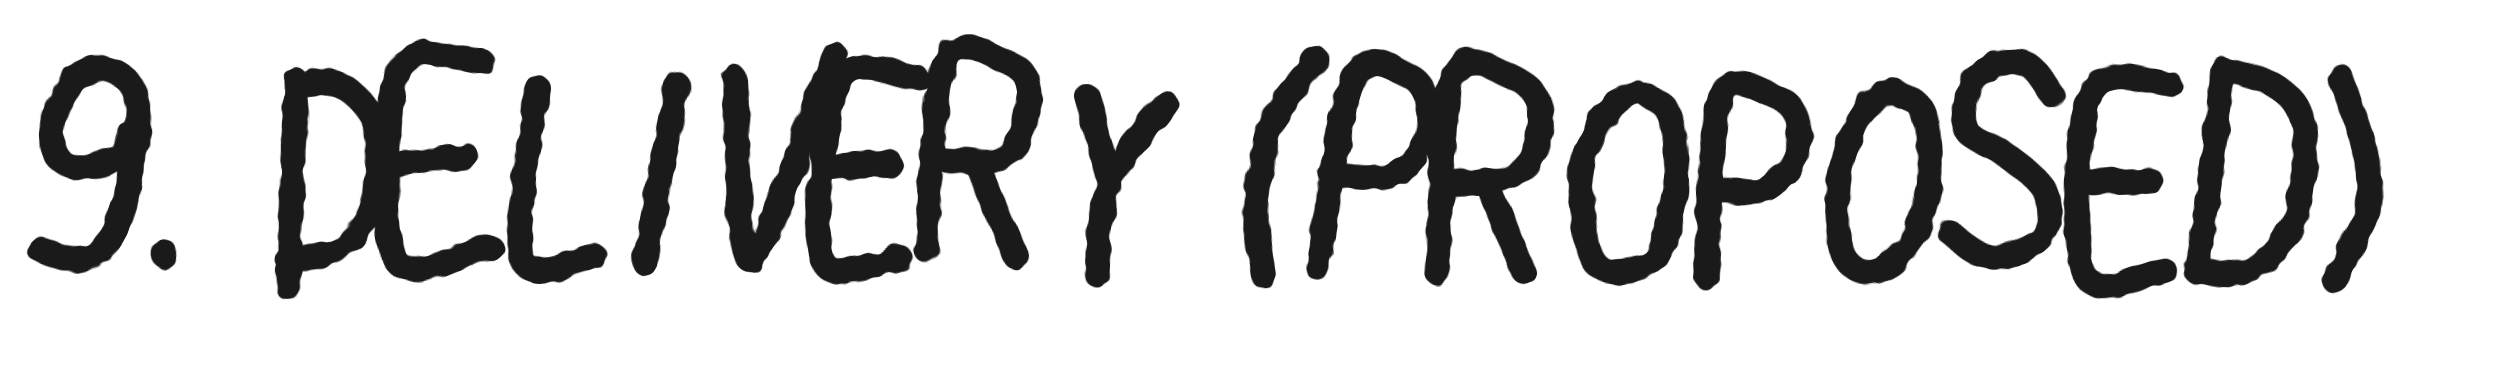
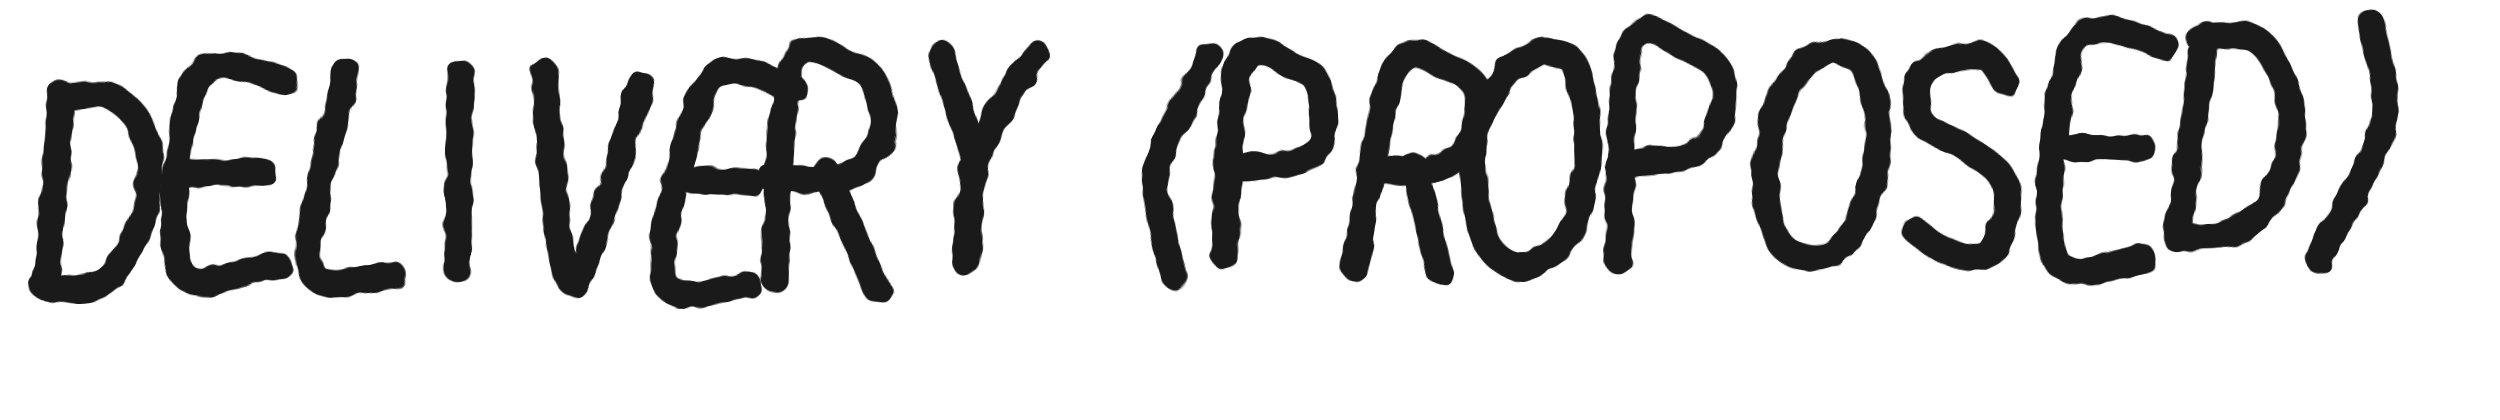
- <svg xmlns="http://www.w3.org/2000/svg" viewBox="-2 -2 134.5 21.0" width="538" height="84">
+ <svg xmlns="http://www.w3.org/2000/svg" viewBox="-2 -2 124.9 21.0" width="500" height="84">
  <filter id="ink" x="-5%" y="-5%" width="110%" height="110%">
    <feTurbulence type="fractalNoise" baseFrequency="0.9" numOctaves="2" seed="29" />
    <feDisplacementMap in="SourceGraphic" scale="0.45" />
  </filter>
  <g fill="none" stroke="#1a1a1a" stroke-width="1.35" stroke-linecap="round" stroke-linejoin="round" filter="url(#ink)">
-     <path d="M5.12 5.19 C5.01 5.41 4.92 6.21 4.46 6.51 C4.00 6.80 2.94 7.00 2.37 6.98 C1.80 6.96 1.30 6.82 1.05 6.40 C0.79 5.98 0.68 5.17 0.85 4.47 C1.02 3.77 1.64 2.68 2.07 2.21 C2.50 1.75 2.96 1.63 3.44 1.67 C3.91 1.71 4.60 1.98 4.93 2.43 C5.26 2.88 5.43 3.45 5.42 4.39 C5.42 5.33 5.16 6.99 4.90 8.08 C4.64 9.18 4.32 10.34 3.86 10.98 C3.40 11.62 2.74 11.84 2.16 11.93 C1.58 12.02 0.74 11.59 0.40 11.51 C0.06 11.43 0.18 11.46 0.14 11.45" />
-     <path d="M6.78 11.50 L6.87 11.79" />
-     <path d="M13.93 2.34 C13.87 3.95 13.62 10.16 13.54 12.01 C13.47 13.86 13.50 13.22 13.49 13.46" />
-     <path d="M13.94 2.71 C14.30 2.67 15.44 2.23 16.12 2.49 C16.80 2.75 17.65 3.54 18.02 4.28 C18.39 5.02 18.38 6.00 18.32 6.91 C18.27 7.83 18.11 9.00 17.70 9.78 C17.29 10.56 16.60 11.24 15.88 11.58 C15.17 11.92 13.82 11.80 13.41 11.84" />
-     <path d="M23.94 1.31 C23.19 1.39 20.26 0.01 19.47 1.77 C18.68 3.53 18.49 10.25 19.21 11.86 C19.93 13.47 22.90 11.51 23.77 11.43 C24.64 11.34 24.34 11.37 24.45 11.36" />
-     <path d="M19.39 6.82 L23.08 6.39" />
-     <path d="M26.92 2.71 C26.78 4.24 25.57 10.41 26.08 11.92 C26.59 13.42 29.32 11.79 29.97 11.76" />
-     <path d="M34.41 2.51 L32.69 12.14" />
-     <path d="M37.51 2.20 C37.65 3.83 37.55 11.94 38.35 11.97 C39.15 12.00 41.54 4.21 42.29 2.37 C43.05 0.53 42.79 1.17 42.89 0.93" />
-     <path d="M47.35 2.22 C46.66 2.24 44.05 0.74 43.19 2.36 C42.34 3.98 41.68 10.35 42.22 11.93 C42.75 13.52 45.72 11.87 46.42 11.86" />
-     <path d="M42.49 7.03 L45.91 6.77" />
-     <path d="M47.82 11.45 C47.99 9.76 48.14 2.97 48.87 1.29 C49.61 -0.38 51.49 1.17 52.23 1.40 C52.97 1.63 53.20 2.04 53.31 2.67 C53.43 3.31 53.19 4.58 52.90 5.23 C52.61 5.87 52.34 6.31 51.58 6.54 C50.82 6.78 48.88 6.61 48.34 6.63" />
-     <path d="M50.54 6.82 L52.64 11.81" />
-     <path d="M56.51 3.20 L57.75 8.02" />
-     <path d="M60.73 3.58 C60.21 4.31 58.24 6.44 57.62 7.97 C57.00 9.50 57.11 11.97 57.01 12.77" />
-     <path d="M68.79 1.15 C68.39 1.74 66.88 3.72 66.40 4.68 C65.92 5.64 66.06 6.14 65.92 6.92 C65.77 7.70 65.51 8.35 65.52 9.34 C65.53 10.33 65.90 12.26 65.98 12.84" />
-     <path d="M68.88 12.37 C69.21 10.68 70.00 3.96 70.82 2.24 C71.63 0.52 73.09 1.81 73.75 2.05 C74.42 2.30 74.72 3.06 74.83 3.71 C74.95 4.36 74.80 5.34 74.45 5.97 C74.10 6.59 73.49 7.20 72.75 7.45 C72.01 7.70 70.52 7.44 70.00 7.44 C69.47 7.44 69.65 7.44 69.58 7.44" />
-     <path d="M75.35 12.69 C75.49 10.94 75.49 3.91 76.14 2.14 C76.79 0.38 78.47 1.87 79.25 2.11 C80.03 2.35 80.59 2.91 80.80 3.58 C81.01 4.26 80.82 5.50 80.49 6.18 C80.17 6.85 79.62 7.38 78.85 7.65 C78.09 7.92 76.42 7.77 75.93 7.79" />
-     <path d="M77.94 7.74 L79.97 12.59" />
-     <path d="M86.09 3.06 C85.82 3.21 84.98 3.37 84.51 3.93 C84.03 4.49 83.47 5.57 83.23 6.42 C82.99 7.26 83.02 8.10 83.08 9.00 C83.14 9.91 83.31 11.24 83.61 11.84 C83.92 12.45 84.34 12.61 84.91 12.62 C85.48 12.63 86.52 12.46 87.04 11.89 C87.55 11.32 87.80 10.12 87.99 9.22 C88.18 8.31 88.24 7.34 88.20 6.47 C88.16 5.61 88.02 4.58 87.76 4.03 C87.51 3.48 86.84 3.32 86.66 3.17" />
-     <path d="M89.81 12.90 C89.93 11.30 89.92 4.94 90.54 3.32 C91.16 1.70 92.84 2.99 93.54 3.20 C94.24 3.40 94.55 3.98 94.73 4.55 C94.90 5.13 94.91 6.01 94.60 6.62 C94.29 7.23 93.60 7.96 92.86 8.22 C92.12 8.48 90.60 8.18 90.15 8.18" />
-     <path d="M99.86 2.83 C99.62 2.97 98.88 3.11 98.43 3.71 C97.98 4.31 97.42 5.56 97.16 6.42 C96.90 7.28 96.87 8.02 96.86 8.88 C96.86 9.75 96.87 10.98 97.13 11.61 C97.39 12.24 97.87 12.63 98.41 12.63 C98.96 12.64 99.84 12.23 100.37 11.65 C100.90 11.06 101.35 10.01 101.59 9.11 C101.84 8.22 101.87 7.15 101.84 6.28 C101.80 5.41 101.66 4.41 101.39 3.88 C101.12 3.35 100.44 3.24 100.21 3.09 C99.99 2.94 100.07 2.99 100.04 2.97" />
-     <path d="M108.38 3.09 C108.18 2.83 107.67 1.81 107.17 1.55 C106.67 1.28 105.91 1.32 105.38 1.50 C104.86 1.68 104.29 2.06 104.02 2.64 C103.74 3.22 103.45 4.35 103.75 4.96 C104.06 5.57 105.13 5.75 105.83 6.28 C106.53 6.82 107.58 7.50 107.96 8.19 C108.34 8.89 108.37 9.87 108.11 10.45 C107.85 11.03 107.01 11.47 106.41 11.68 C105.81 11.88 105.13 11.89 104.54 11.69 C103.95 11.49 103.15 10.68 102.87 10.48" />
-     <path d="M114.69 2.48 C113.99 2.57 111.24 1.33 110.47 3.03 C109.71 4.73 109.44 11.11 110.11 12.70 C110.77 14.29 113.72 12.58 114.44 12.55" />
-     <path d="M110.28 7.83 L113.67 7.69" />
-     <path d="M117.62 1.87 L116.24 12.68" />
-     <path d="M117.58 1.76 C118.00 1.88 119.43 2.05 120.13 2.46 C120.84 2.87 121.51 3.35 121.80 4.22 C122.10 5.08 122.06 6.55 121.91 7.67 C121.77 8.78 121.50 10.06 120.94 10.90 C120.38 11.73 119.37 12.41 118.56 12.68 C117.76 12.96 116.53 12.56 116.12 12.54" />
-     <path d="M123.89 2.10 C124.07 2.64 124.76 4.45 125.01 5.33 C125.27 6.22 125.39 6.67 125.42 7.41 C125.45 8.15 125.52 8.80 125.21 9.75 C124.91 10.70 123.87 12.55 123.60 13.11" />
+     <path d="M1.04 2.73 L0.25 12.19" />
+     <path d="M1.19 2.87 C1.58 2.87 2.90 2.58 3.55 2.86 C4.20 3.13 4.78 3.76 5.09 4.54 C5.40 5.31 5.52 6.46 5.40 7.48 C5.28 8.50 4.85 9.84 4.37 10.66 C3.89 11.47 3.25 12.09 2.54 12.37 C1.83 12.64 0.53 12.31 0.12 12.30" />
+     <path d="M12.12 1.98 C11.39 1.97 8.63 0.37 7.76 1.94 C6.89 3.51 6.33 9.83 6.91 11.39 C7.49 12.95 10.39 11.32 11.22 11.31 C12.05 11.29 11.76 11.30 11.87 11.29" />
+     <path d="M7.26 6.73 C7.82 6.71 9.95 6.61 10.58 6.59 C11.22 6.56 11.00 6.57 11.08 6.56" />
+     <path d="M15.28 1.56 C14.97 3.19 13.05 9.65 13.44 11.34 C13.82 13.04 16.89 11.67 17.58 11.73" />
+     <path d="M21.00 1.67 L20.81 11.45" />
+     <path d="M25.14 1.57 C25.37 3.33 25.74 11.99 26.55 12.10 C27.36 12.20 29.41 3.87 29.99 2.22" />
+     <path d="M37.64 2.42 C36.93 2.38 34.47 0.57 33.38 2.15 C32.30 3.74 30.82 10.25 31.14 11.92 C31.46 13.60 34.62 12.16 35.32 12.21" />
+     <path d="M32.46 6.99 L35.56 7.13" />
+     <path d="M36.65 11.91 C36.80 10.14 36.91 3.07 37.55 1.29 C38.19 -0.49 39.79 1.04 40.49 1.23 C41.20 1.41 41.53 1.76 41.78 2.38 C42.03 3.00 42.27 4.22 42.01 4.96 C41.75 5.69 41.04 6.46 40.21 6.79 C39.38 7.12 37.64 6.90 37.03 6.92 C36.42 6.95 36.63 6.94 36.55 6.94" />
+     <path d="M39.21 6.52 C39.59 7.39 41.06 10.74 41.49 11.74 C41.93 12.74 41.78 12.39 41.84 12.52" />
+     <path d="M44.99 0.67 L46.71 5.92" />
+     <path d="M49.72 0.66 C49.24 1.51 47.42 4.00 46.84 5.75 C46.26 7.49 46.33 10.24 46.23 11.13" />
+     <path d="M58.44 0.77 C58.15 1.35 57.13 3.28 56.68 4.24 C56.22 5.19 55.88 5.81 55.74 6.51 C55.60 7.20 55.68 7.53 55.84 8.41 C55.99 9.30 56.53 11.23 56.67 11.79" />
+     <path d="M59.18 10.79 C59.31 9.20 59.37 2.77 59.96 1.20 C60.54 -0.38 62.04 1.16 62.69 1.34 C63.34 1.52 63.63 1.65 63.86 2.26 C64.08 2.87 64.27 4.34 64.04 5.00 C63.80 5.65 63.24 5.97 62.45 6.19 C61.66 6.41 59.82 6.30 59.29 6.33" />
+     <path d="M65.67 11.35 C66.01 9.70 66.90 3.07 67.71 1.42 C68.51 -0.23 69.82 1.26 70.51 1.47 C71.20 1.68 71.69 2.04 71.83 2.68 C71.96 3.32 71.73 4.68 71.32 5.32 C70.91 5.96 70.12 6.35 69.37 6.53 C68.61 6.70 67.23 6.41 66.80 6.39" />
+     <path d="M68.66 6.33 L69.93 11.56" />
+     <path d="M74.97 0.53 C74.67 0.74 73.69 1.14 73.16 1.78 C72.63 2.43 72.05 3.45 71.80 4.38 C71.55 5.31 71.53 6.34 71.64 7.35 C71.75 8.35 72.02 9.73 72.45 10.40 C72.88 11.06 73.62 11.38 74.22 11.32 C74.83 11.27 75.62 10.71 76.10 10.06 C76.58 9.41 76.91 8.39 77.11 7.43 C77.31 6.46 77.39 5.33 77.31 4.29 C77.23 3.25 76.97 1.82 76.65 1.20 C76.33 0.58 75.60 0.69 75.39 0.58" />
+     <path d="M78.87 11.04 C78.97 9.25 78.87 2.06 79.47 0.30 C80.07 -1.46 81.69 0.22 82.46 0.48 C83.22 0.74 83.84 1.20 84.06 1.87 C84.28 2.53 84.06 3.82 83.79 4.47 C83.51 5.11 83.23 5.45 82.41 5.75 C81.59 6.04 79.44 6.15 78.85 6.23" />
+     <path d="M89.59 0.53 C89.27 0.71 88.19 1.01 87.71 1.60 C87.23 2.18 86.95 3.12 86.69 4.04 C86.44 4.96 86.14 6.08 86.18 7.10 C86.22 8.11 86.52 9.50 86.93 10.13 C87.34 10.76 88.07 10.87 88.62 10.87 C89.17 10.86 89.75 10.67 90.22 10.10 C90.70 9.52 91.19 8.37 91.46 7.41 C91.74 6.44 91.91 5.33 91.86 4.31 C91.80 3.29 91.47 1.92 91.14 1.30 C90.81 0.67 90.09 0.69 89.88 0.57" />
+     <path d="M98.21 2.11 C98.05 1.90 97.69 1.05 97.24 0.85 C96.79 0.65 96.06 0.72 95.50 0.91 C94.95 1.10 94.13 1.45 93.89 2.00 C93.66 2.54 93.72 3.62 94.09 4.17 C94.46 4.72 95.45 4.85 96.11 5.31 C96.78 5.76 97.73 6.28 98.08 6.90 C98.43 7.51 98.34 8.34 98.21 8.99 C98.07 9.64 97.78 10.51 97.29 10.77 C96.80 11.04 95.85 10.76 95.26 10.56 C94.67 10.36 94.00 9.72 93.75 9.55" />
+     <path d="M106.26 0.33 C105.50 0.31 102.63 -1.56 101.69 0.17 C100.75 1.90 100.03 8.93 100.60 10.72 C101.18 12.52 104.37 10.89 105.12 10.93" />
+     <path d="M101.19 5.38 C101.76 5.38 103.92 5.38 104.56 5.37 C105.21 5.37 104.98 5.37 105.07 5.37" />
+     <path d="M108.26 -0.26 L106.79 9.93" />
+     <path d="M107.93 -0.10 C108.37 -0.10 109.92 -0.45 110.60 -0.12 C111.29 0.21 111.71 1.05 112.04 1.86 C112.36 2.67 112.68 3.67 112.57 4.72 C112.46 5.76 111.87 7.30 111.37 8.11 C110.87 8.93 110.31 9.33 109.57 9.62 C108.84 9.91 107.40 9.82 106.96 9.86" />
+     <path d="M116.49 -0.85 C116.61 -0.28 117.13 1.59 117.20 2.55 C117.27 3.51 117.12 4.14 116.91 4.90 C116.69 5.66 116.43 6.12 115.92 7.13 C115.42 8.14 114.22 10.33 113.88 10.97" />
  </g>
</svg>
